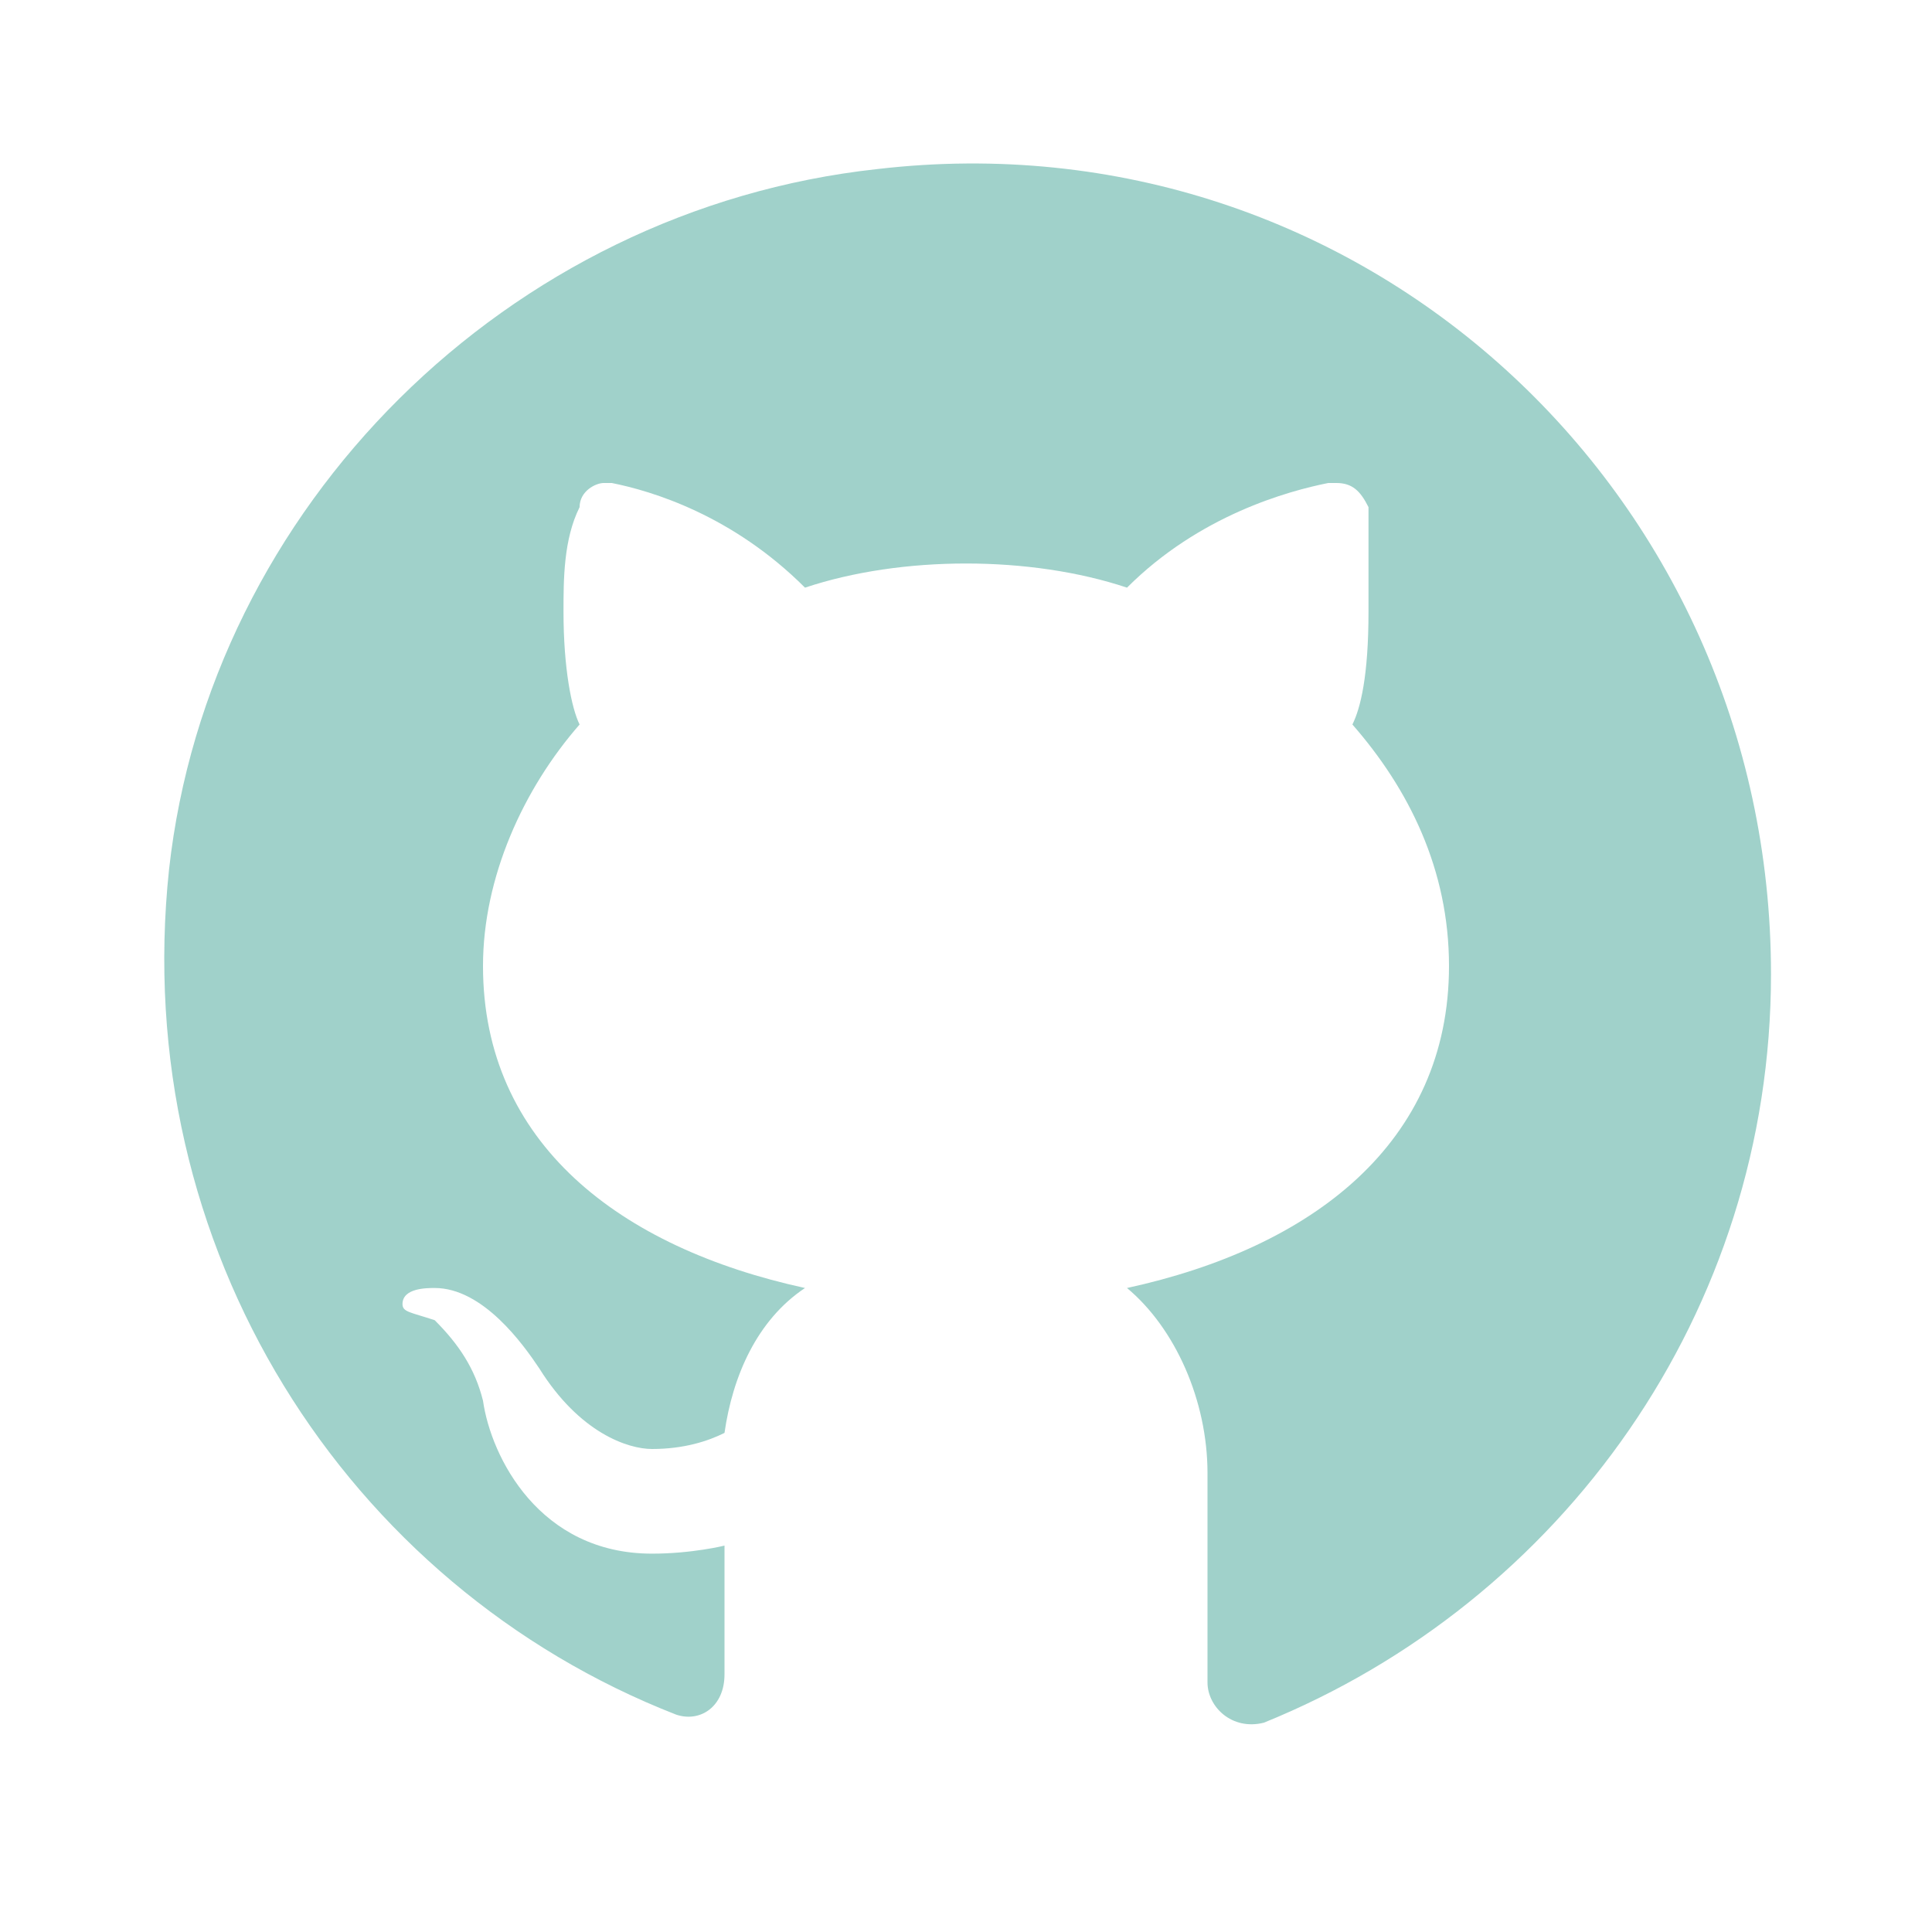
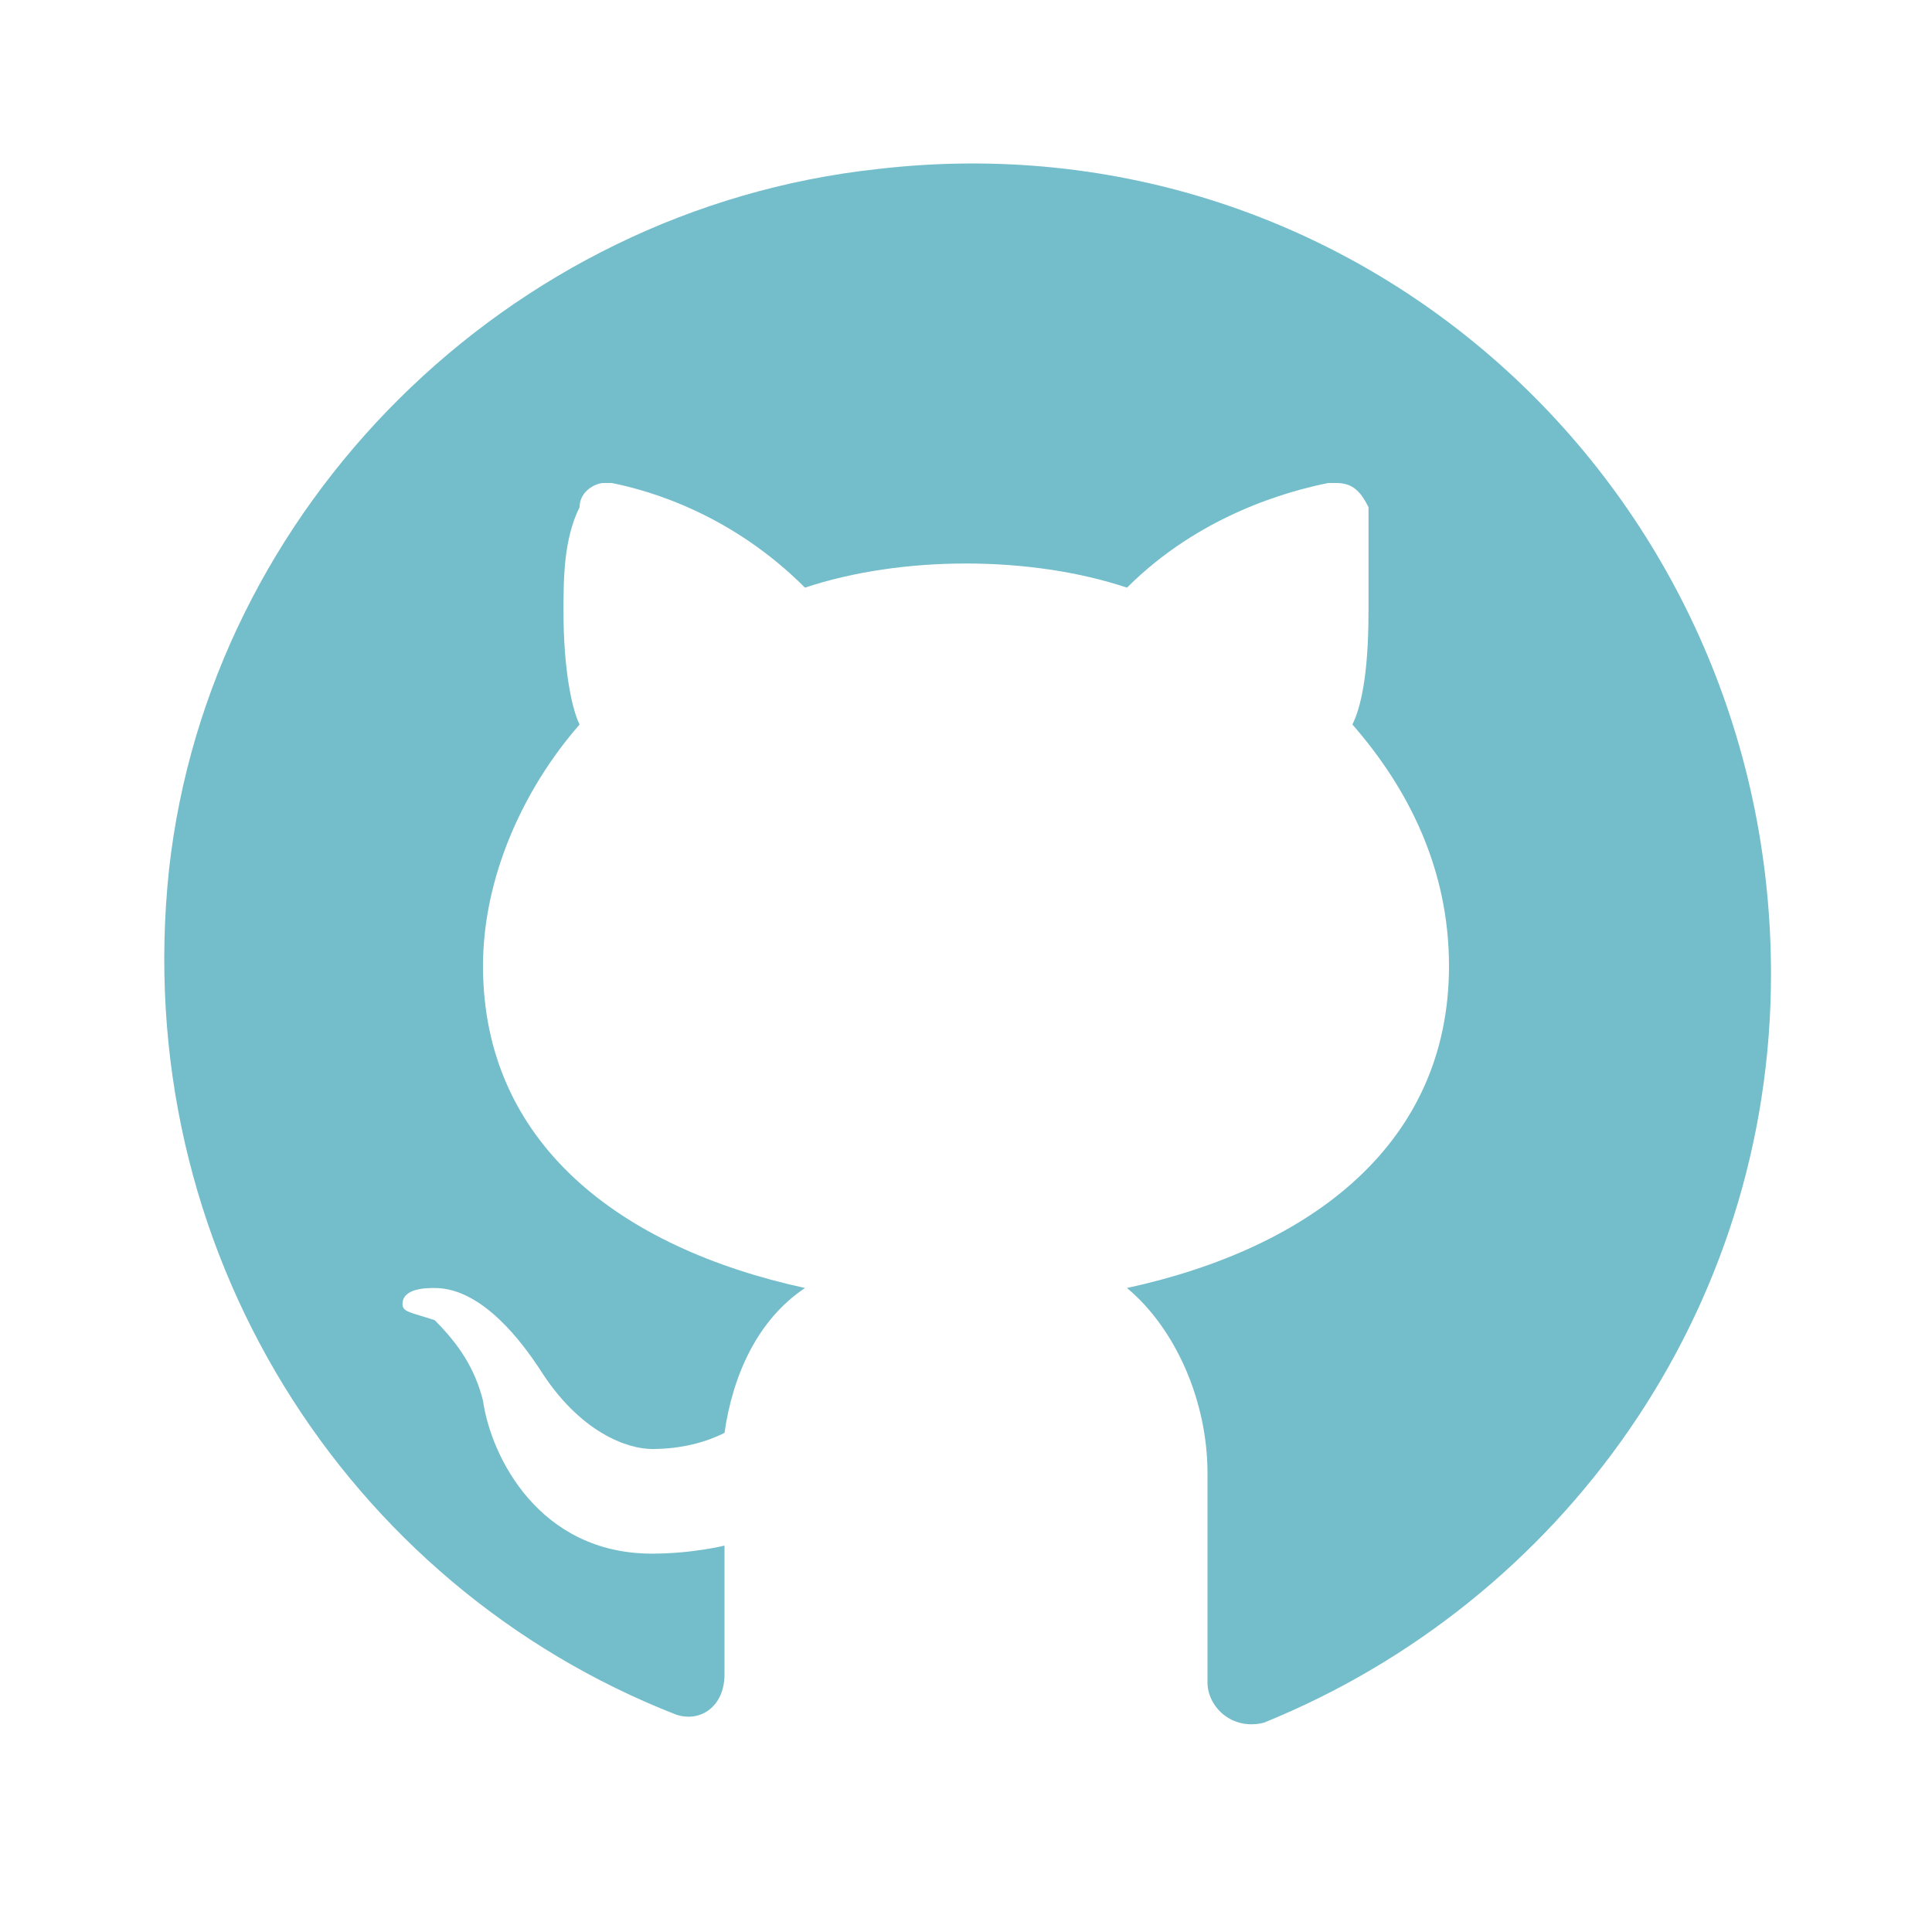
- <svg xmlns="http://www.w3.org/2000/svg" fill="#A0D1CA" viewBox="0 0 24 24" width="24px" height="24px">
+ <svg xmlns="http://www.w3.org/2000/svg" fill="#74bdcb" viewBox="0 0 24 24" width="24px" height="24px">
  <path d="M10.9,2.1c-4.6,0.5-8.3,4.2-8.8,8.7c-0.5,4.7,2.2,8.9,6.3,10.5C8.7,21.4,9,21.2,9,20.8v-1.6c0,0-0.4,0.1-0.9,0.1 c-1.4,0-2-1.2-2.1-1.9c-0.1-0.4-0.3-0.7-0.6-1C5.1,16.3,5,16.3,5,16.2C5,16,5.3,16,5.4,16c0.6,0,1.1,0.7,1.3,1c0.5,0.8,1.1,1,1.4,1 c0.4,0,0.7-0.1,0.9-0.2c0.1-0.7,0.4-1.4,1-1.8c-2.3-0.5-4-1.8-4-4c0-1.1,0.5-2.2,1.2-3C7.1,8.8,7,8.3,7,7.6c0-0.4,0-0.9,0.2-1.3 C7.2,6.1,7.4,6,7.5,6c0,0,0.1,0,0.1,0C8.1,6.1,9.1,6.4,10,7.3C10.6,7.1,11.3,7,12,7s1.4,0.1,2,0.3c0.9-0.9,2-1.2,2.5-1.3 c0,0,0.1,0,0.1,0c0.2,0,0.3,0.1,0.4,0.3C17,6.7,17,7.2,17,7.6c0,0.8-0.1,1.2-0.2,1.4c0.7,0.8,1.2,1.8,1.2,3c0,2.2-1.7,3.5-4,4 c0.6,0.5,1,1.4,1,2.3v2.6c0,0.3,0.3,0.6,0.7,0.5c3.7-1.5,6.3-5.1,6.3-9.3C22,6.1,16.9,1.4,10.9,2.1z" />
</svg>
